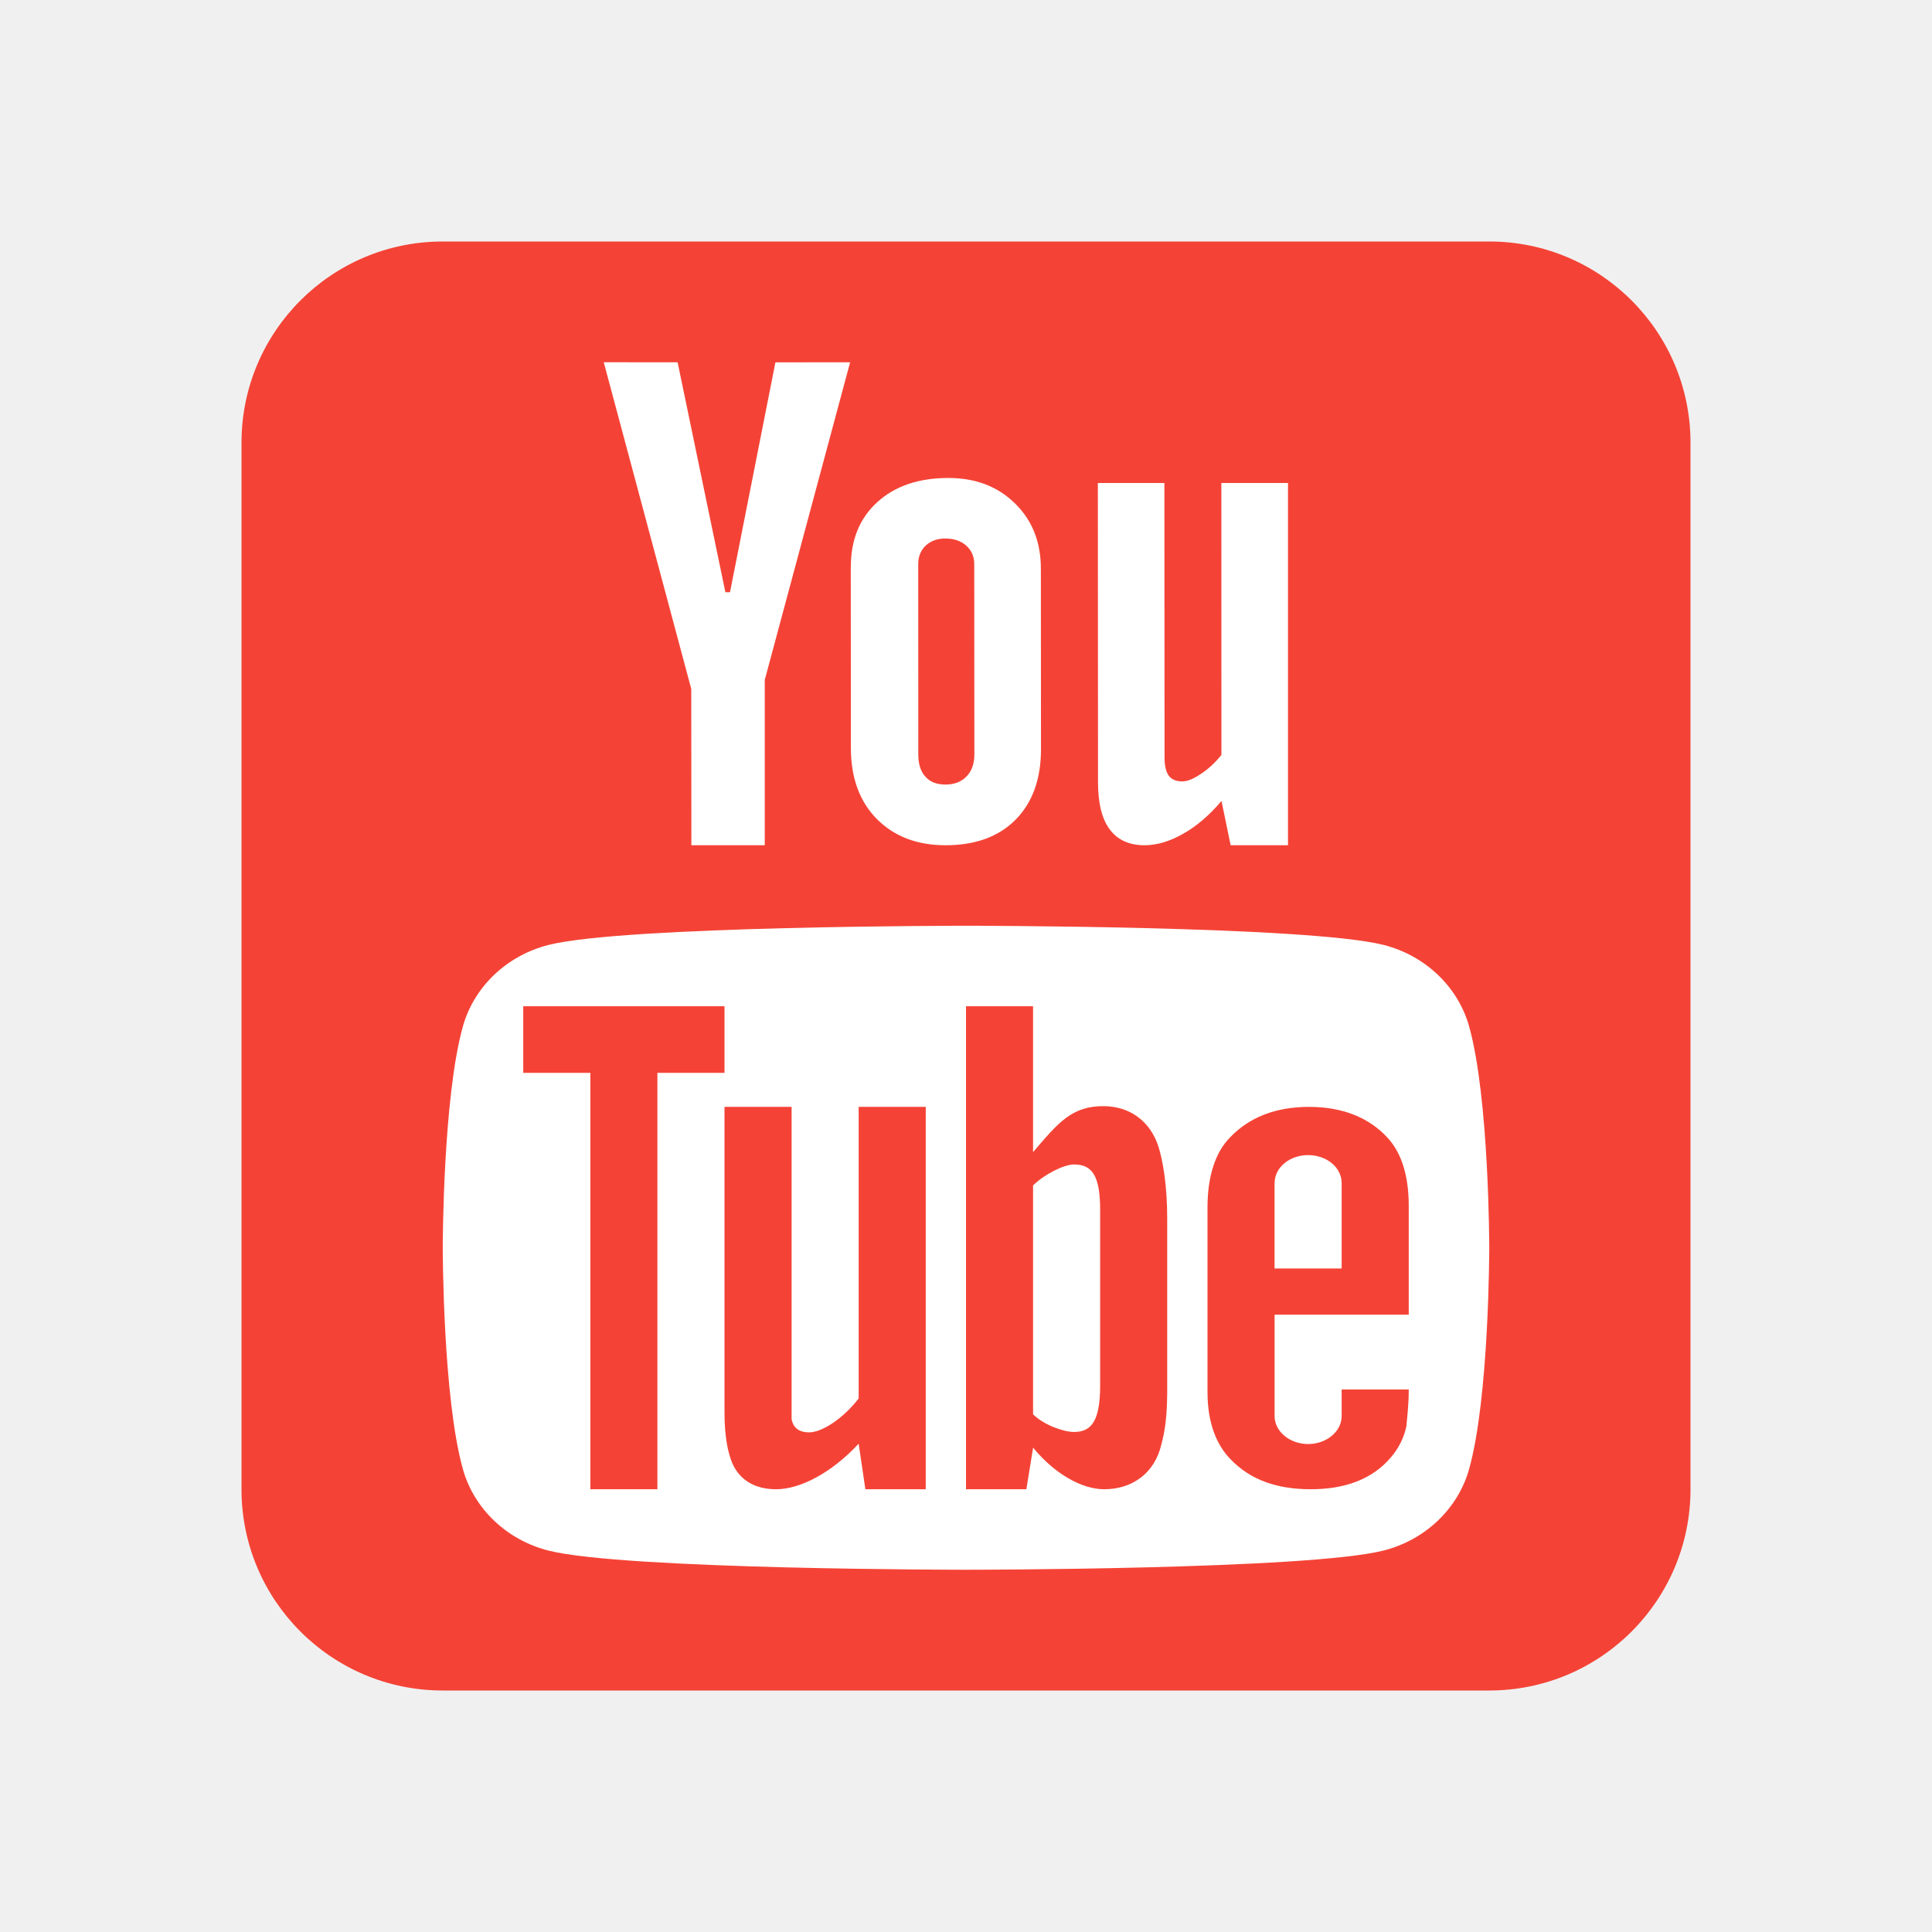
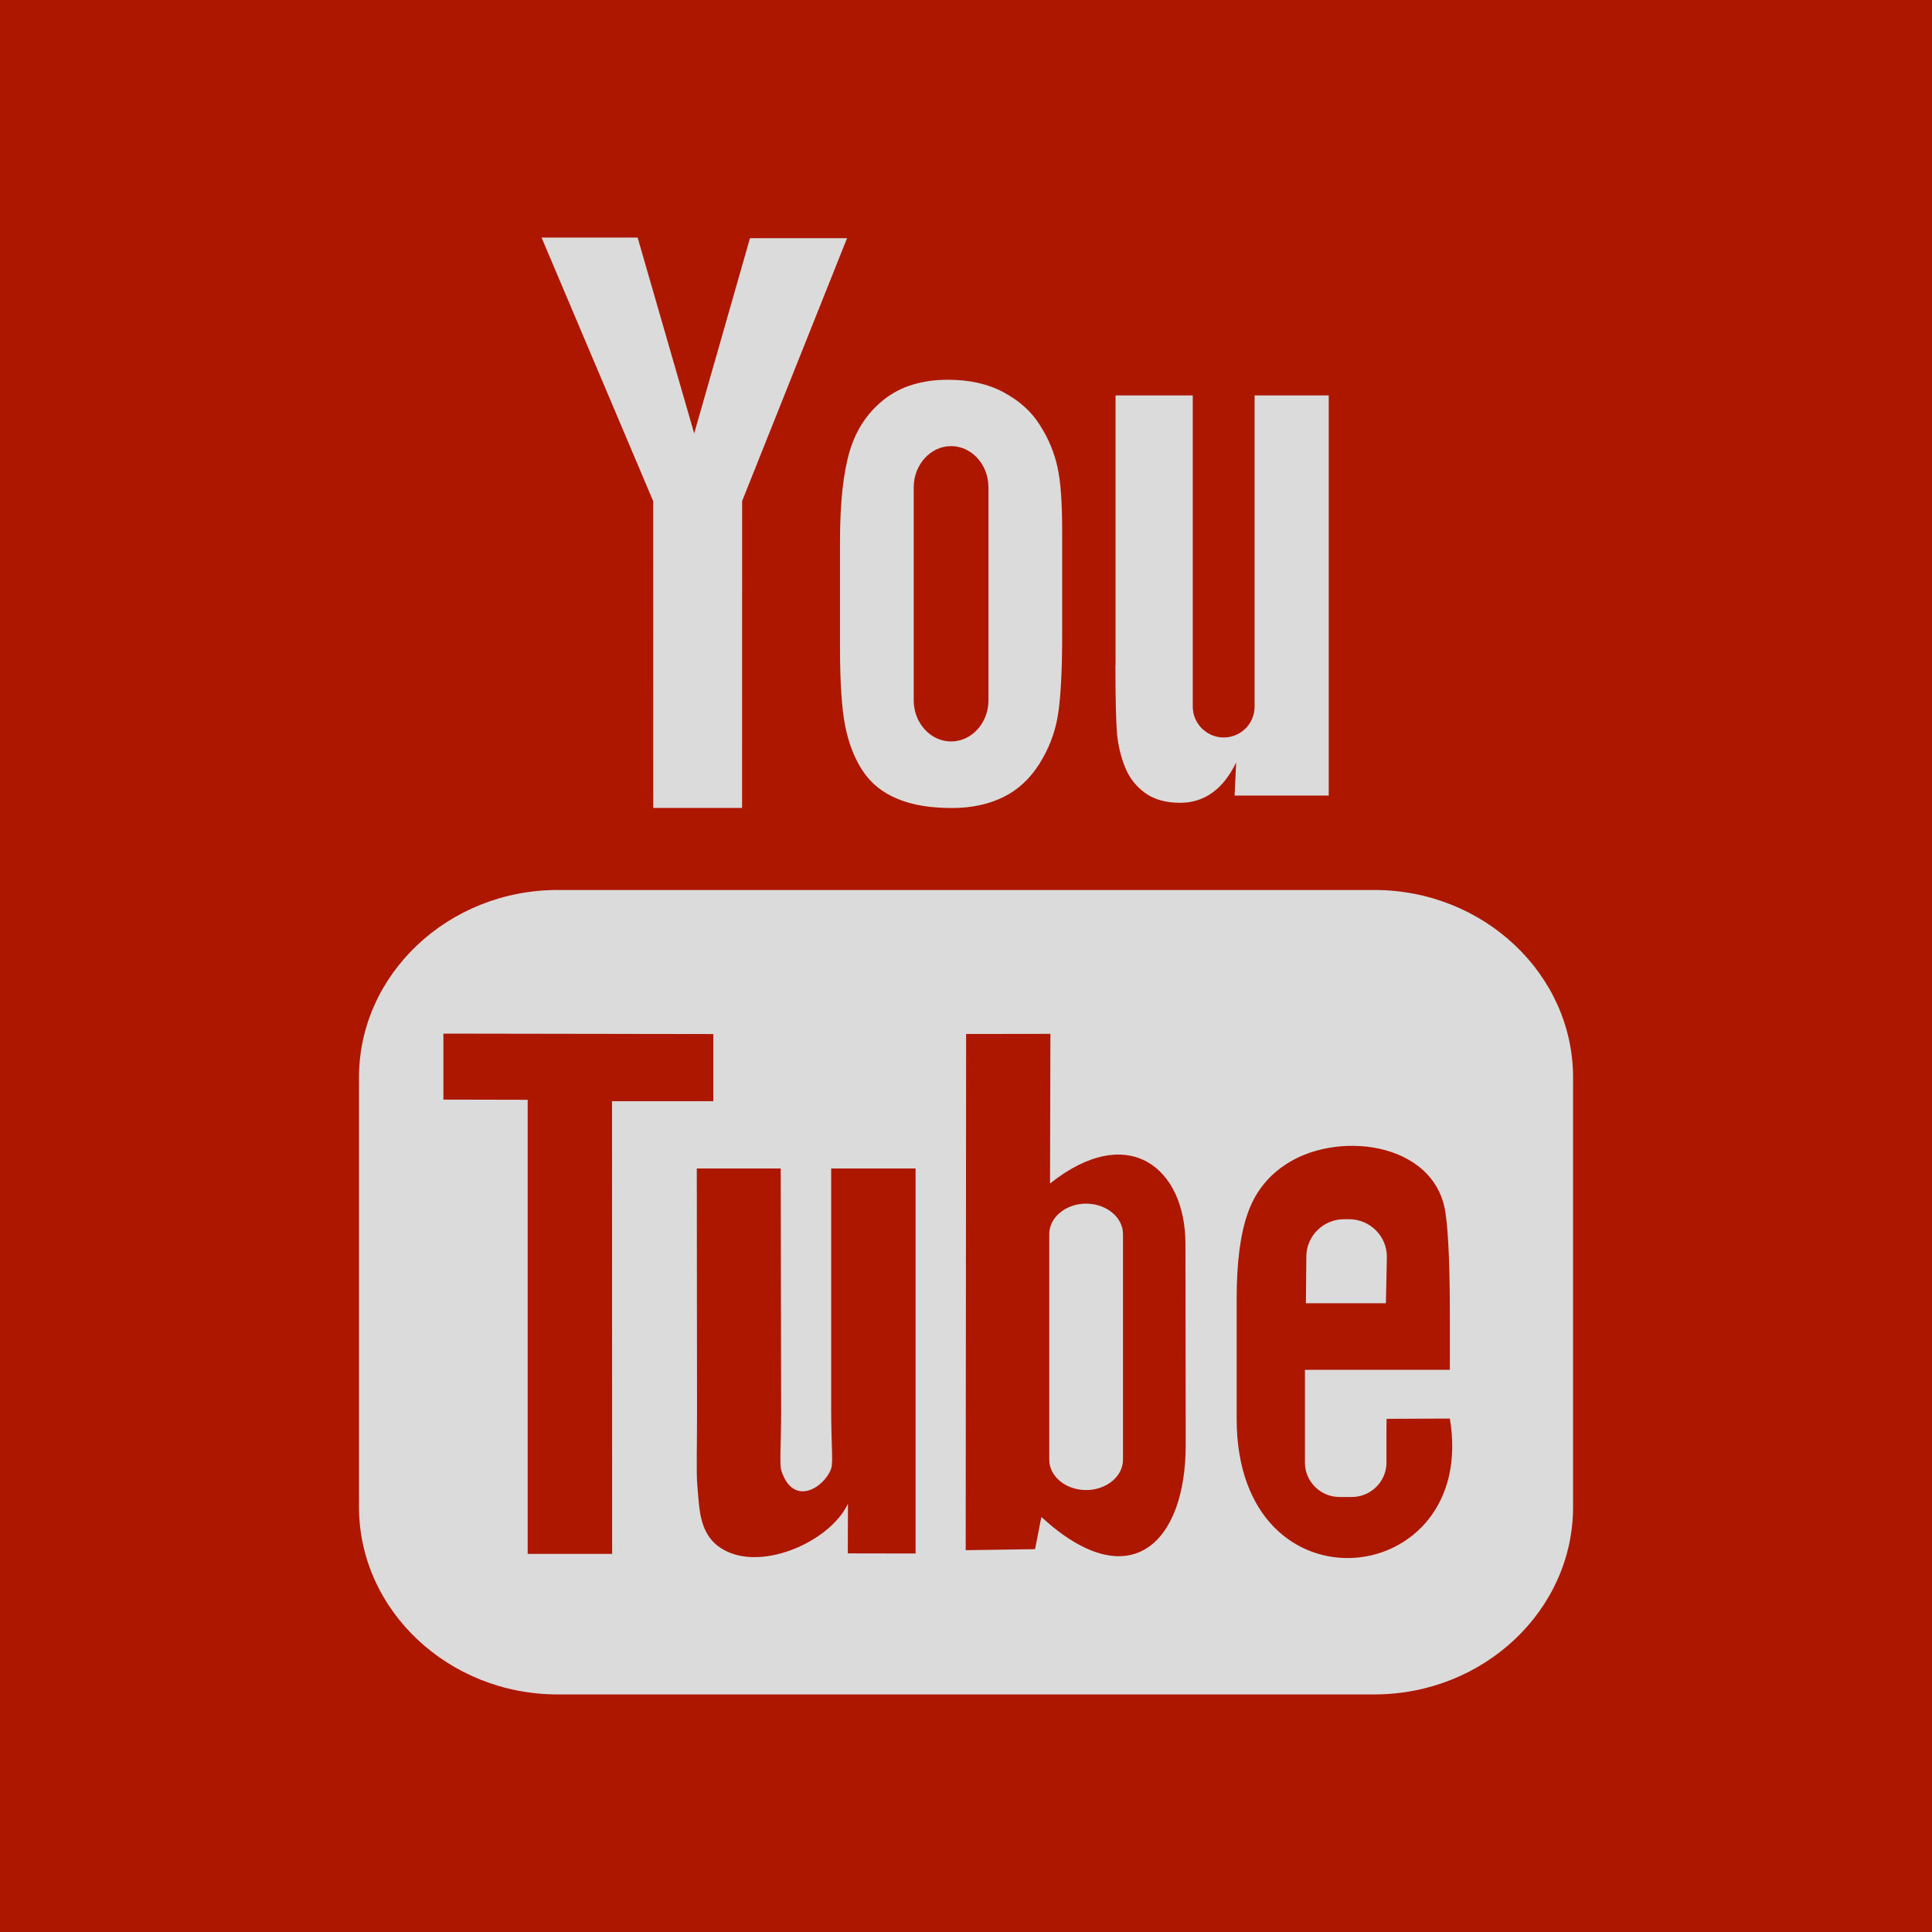
- <svg xmlns="http://www.w3.org/2000/svg" viewBox="0 0 48 48" width="48px" height="48px">
-   <path fill="#f44336" d="M42,37c0,2.762-2.238,5-5,5H11c-2.761,0-5-2.238-5-5V11c0-2.762,2.239-5,5-5h26c2.762,0,5,2.238,5,5 V37z" />
-   <path fill="#fff" d="M36.499,25.498c-0.276-0.983-1.089-1.758-2.122-2.021C32.506,23,24,23,24,23s-8.506,0-10.377,0.478 c-1.032,0.263-1.846,1.037-2.122,2.021C11,27.281,11,31,11,31s0,3.719,0.501,5.502c0.276,0.983,1.089,1.758,2.122,2.021 C15.494,39,24,39,24,39s8.505,0,10.377-0.478c1.032-0.263,1.846-1.037,2.122-2.021C37,34.719,37,31,37,31S37,27.281,36.499,25.498z" />
-   <path fill="#f44336" d="M16.333 37L14.667 37 14.667 26.655 13 26.655 13 25 18 25 18 26.655 16.333 26.655zM23 37h-1.5l-.167-1.132C20.675 36.579 19.892 37 19.283 37c-.533 0-.908-.231-1.092-.653C18.083 36.083 18 35.687 18 35.092V27.5h1.667v7.757c.042.24.217.33.433.33.333 0 .867-.363 1.233-.843V27.5H23V37zM35 32.663v-2.701c0-.777-.192-1.338-.533-1.702-.458-.496-1.117-.76-1.942-.76-.842 0-1.492.264-1.967.76C30.2 28.623 30 29.218 30 29.995v4.593c0 .768.225 1.313.575 1.669C31.05 36.752 31.7 37 32.567 37c.858 0 1.533-.256 1.983-.785.2-.231.333-.496.392-.785C34.95 35.298 35 34.943 35 34.522h-1.667v.661c0 .38-.375.694-.833.694s-.833-.314-.833-.694v-2.52H35zM31.667 29.392c0-.388.375-.694.833-.694s.833.306.833.694v2.123h-1.667V29.392zM28.783 28.492c-.208-.646-.717-1.001-1.35-1.01-.808-.008-1.142.414-1.767 1.142V25H24v12h1.5l.167-1.034C26.192 36.611 26.875 37 27.433 37c.633 0 1.175-.331 1.383-.977.1-.348.175-.67.183-1.399V30.28C29 29.461 28.892 28.84 28.783 28.492zM27.333 34.41c0 .869-.2 1.167-.65 1.167-.258 0-.75-.174-1.017-.439v-5.686c.267-.265.758-.521 1.017-.521.45 0 .65.273.65 1.142V34.41z" />
-   <path fill="#fff" d="M15 9l1.835.001 1.187 5.712.115 0 1.128-5.711 1.856-.001L19 16.893V21h-1.823l-.003-3.885L15 9zM21.139 14.082c0-.672.219-1.209.657-1.606.437-.399 1.024-.6 1.764-.601.675 0 1.225.209 1.655.63.429.418.645.96.645 1.622l.003 4.485c0 .742-.209 1.326-.63 1.752C24.812 20.788 24.234 21 23.493 21c-.714 0-1.281-.221-1.712-.656-.428-.435-.64-1.023-.641-1.76l-.003-4.503L21.139 14.082 21.139 14.082zM22.815 18.746c0 .236.057.423.178.553.115.128.279.193.495.193.221 0 .394-.066.524-.201.129-.129.196-.314.196-.547l-.003-4.731c0-.188-.069-.342-.201-.459-.131-.116-.305-.175-.519-.175-.199 0-.361.06-.486.176-.124.117-.186.271-.186.459L22.815 18.746zM32 12v9h-1.425l-.227-1.1c-.305.358-.622.63-.953.815C29.067 20.901 28.747 21 28.437 21c-.384 0-.671-.132-.866-.394-.195-.259-.291-.65-.291-1.174L27.276 12h1.653l.004 6.825c0 .204.036.355.106.449.066.09.183.14.335.14.124 0 .278-.062.46-.186.188-.122.358-.281.512-.471L30.344 12 32 12z" />
+ <svg xmlns="http://www.w3.org/2000/svg" fill="#ad1700" version="1.1" id="Capa_1" width="800px" height="800px" viewBox="0 0 32.00 32.00" xml:space="preserve" stroke="#ad1700" stroke-width="0">
+   <g id="SVGRepo_bgCarrier" stroke-width="0" />
+   <g id="SVGRepo_tracerCarrier" stroke-linecap="round" stroke-linejoin="round" stroke="#dbdbdb" stroke-width="6.4">
+     <g>
+       <path d="M13.767,19.354h1.398v6.377l-1.123-0.002l0.003-0.823c-0.301,0.646-1.507,1.168-2.136,0.714 c-0.337-0.241-0.326-0.666-0.36-1.029c-0.018-0.206-0.003-0.658-0.004-1.27l-0.004-3.967h1.39l0.007,4.03 c0,0.55-0.03,0.87,0.004,0.976c0.198,0.607,0.71,0.279,0.823-0.031c0.038-0.104,0.002-0.393,0.002-0.971V19.354z M19.635,20.604 l0.004,3.334c0,1.615-0.922,2.535-2.391,1.188l-0.104,0.533l-1.149,0.017l0.007-8.55l1.396-0.002l-0.006,2.478 C18.684,18.576,19.634,19.336,19.635,20.604z M18.6,20.438c0-0.274-0.274-0.502-0.611-0.502c-0.336,0-0.61,0.228-0.61,0.502v3.74 c0,0.276,0.274,0.502,0.61,0.502c0.337,0,0.611-0.226,0.611-0.502V20.438z M15.753,12.281c0.341,0,0.619-0.306,0.619-0.681V8.071 c0-0.375-0.278-0.682-0.619-0.682c-0.34,0-0.619,0.307-0.619,0.682V11.6C15.134,11.976,15.413,12.281,15.753,12.281z M11.815,18.236v-1.109L7.344,17.12v1.093l1.396,0.003v7.521h1.399l-0.002-7.498h1.678V18.236z M32,0v32H0V0H32L32,0z M18.475,11.019c0,0.567,0.01,0.948,0.027,1.141c0.02,0.191,0.062,0.375,0.135,0.554c0.071,0.175,0.184,0.315,0.336,0.425 c0.15,0.105,0.342,0.158,0.572,0.158c0.201,0,0.38-0.056,0.536-0.168c0.155-0.111,0.286-0.277,0.394-0.501l-0.026,0.549h1.559 V6.549h-1.228v5.158c0,0.279-0.229,0.508-0.512,0.508c-0.279,0-0.512-0.229-0.512-0.508V6.549h-1.279v4.471L18.475,11.019 L18.475,11.019z M14.072,7.478c-0.105,0.357-0.159,0.854-0.159,1.49v1.754c0,0.582,0.029,1.019,0.087,1.309 c0.059,0.289,0.156,0.539,0.293,0.742c0.136,0.205,0.327,0.358,0.574,0.459c0.247,0.104,0.546,0.151,0.901,0.151 c0.318,0,0.6-0.059,0.845-0.178c0.242-0.117,0.445-0.304,0.601-0.551c0.158-0.25,0.261-0.519,0.308-0.806 c0.047-0.287,0.071-0.74,0.071-1.354V8.819c0-0.486-0.024-0.848-0.079-1.086c-0.051-0.235-0.146-0.467-0.289-0.69 C17.086,6.819,16.887,6.64,16.627,6.5c-0.258-0.14-0.566-0.21-0.927-0.21c-0.429,0-0.781,0.109-1.057,0.326 C14.369,6.832,14.178,7.119,14.072,7.478z M8.97,3.935l1.849,4.366l0.001,5.081h1.471l0.001-5.083l1.738-4.354h-1.608l-0.924,3.234 l-0.937-3.244H8.97z M26.055,17.845c0-1.706-1.479-3.104-3.291-3.104H9.236c-1.81,0-3.29,1.396-3.29,3.104v7.116 c0,1.707,1.479,3.104,3.29,3.104h13.528c1.812,0,3.291-1.396,3.291-3.104V17.845z M24.014,23.496 c0.479,2.841-3.531,3.309-3.531,0.005v-1.985c0-0.597,0.059-1.064,0.179-1.408c0.118-0.344,0.319-0.601,0.587-0.789 c0.848-0.612,2.521-0.424,2.693,0.771c0.056,0.377,0.072,1.037,0.072,1.697v0.901h-2.4v0.832v0.645v0.062 c0,0.313,0.259,0.568,0.572,0.568h0.205c0.314,0,0.573-0.256,0.573-0.568v-0.584c0-0.054,0.002-0.101,0.003-0.143L24.014,23.496z M21.63,21.586h1.325l0.016-0.771c0-0.342-0.281-0.621-0.627-0.621h-0.082c-0.345,0-0.625,0.279-0.625,0.621L21.63,21.586z" />
+     </g>
+   </g>
+   <g id="SVGRepo_iconCarrier">
+     <g>
+       <path d="M13.767,19.354h1.398v6.377l-1.123-0.002l0.003-0.823c-0.301,0.646-1.507,1.168-2.136,0.714 c-0.337-0.241-0.326-0.666-0.36-1.029c-0.018-0.206-0.003-0.658-0.004-1.27l-0.004-3.967h1.39l0.007,4.03 c0,0.55-0.03,0.87,0.004,0.976c0.198,0.607,0.71,0.279,0.823-0.031c0.038-0.104,0.002-0.393,0.002-0.971V19.354z M19.635,20.604 l0.004,3.334c0,1.615-0.922,2.535-2.391,1.188l-0.104,0.533l-1.149,0.017l0.007-8.55l1.396-0.002l-0.006,2.478 C18.684,18.576,19.634,19.336,19.635,20.604z M18.6,20.438c0-0.274-0.274-0.502-0.611-0.502c-0.336,0-0.61,0.228-0.61,0.502v3.74 c0,0.276,0.274,0.502,0.61,0.502c0.337,0,0.611-0.226,0.611-0.502V20.438z M15.753,12.281c0.341,0,0.619-0.306,0.619-0.681V8.071 c0-0.375-0.278-0.682-0.619-0.682c-0.34,0-0.619,0.307-0.619,0.682V11.6C15.134,11.976,15.413,12.281,15.753,12.281z M11.815,18.236v-1.109L7.344,17.12v1.093l1.396,0.003v7.521h1.399l-0.002-7.498h1.678V18.236z M32,0v32H0V0H32L32,0z M18.475,11.019c0,0.567,0.01,0.948,0.027,1.141c0.02,0.191,0.062,0.375,0.135,0.554c0.071,0.175,0.184,0.315,0.336,0.425 c0.15,0.105,0.342,0.158,0.572,0.158c0.201,0,0.38-0.056,0.536-0.168c0.155-0.111,0.286-0.277,0.394-0.501l-0.026,0.549h1.559 V6.549h-1.228v5.158c0,0.279-0.229,0.508-0.512,0.508c-0.279,0-0.512-0.229-0.512-0.508V6.549h-1.279v4.471L18.475,11.019 L18.475,11.019z M14.072,7.478c-0.105,0.357-0.159,0.854-0.159,1.49v1.754c0,0.582,0.029,1.019,0.087,1.309 c0.059,0.289,0.156,0.539,0.293,0.742c0.136,0.205,0.327,0.358,0.574,0.459c0.247,0.104,0.546,0.151,0.901,0.151 c0.318,0,0.6-0.059,0.845-0.178c0.242-0.117,0.445-0.304,0.601-0.551c0.158-0.25,0.261-0.519,0.308-0.806 c0.047-0.287,0.071-0.74,0.071-1.354V8.819c0-0.486-0.024-0.848-0.079-1.086c-0.051-0.235-0.146-0.467-0.289-0.69 C17.086,6.819,16.887,6.64,16.627,6.5c-0.258-0.14-0.566-0.21-0.927-0.21c-0.429,0-0.781,0.109-1.057,0.326 C14.369,6.832,14.178,7.119,14.072,7.478z M8.97,3.935l1.849,4.366l0.001,5.081h1.471l0.001-5.083l1.738-4.354h-1.608l-0.924,3.234 l-0.937-3.244H8.97z M26.055,17.845c0-1.706-1.479-3.104-3.291-3.104H9.236c-1.81,0-3.29,1.396-3.29,3.104v7.116 c0,1.707,1.479,3.104,3.29,3.104h13.528c1.812,0,3.291-1.396,3.291-3.104V17.845z M24.014,23.496 c0.479,2.841-3.531,3.309-3.531,0.005v-1.985c0-0.597,0.059-1.064,0.179-1.408c0.118-0.344,0.319-0.601,0.587-0.789 c0.848-0.612,2.521-0.424,2.693,0.771c0.056,0.377,0.072,1.037,0.072,1.697v0.901h-2.4v0.832v0.645v0.062 c0,0.313,0.259,0.568,0.572,0.568h0.205c0.314,0,0.573-0.256,0.573-0.568v-0.584c0-0.054,0.002-0.101,0.003-0.143L24.014,23.496z M21.63,21.586h1.325l0.016-0.771c0-0.342-0.281-0.621-0.627-0.621h-0.082c-0.345,0-0.625,0.279-0.625,0.621L21.63,21.586z" />
+     </g>
+   </g>
</svg>
